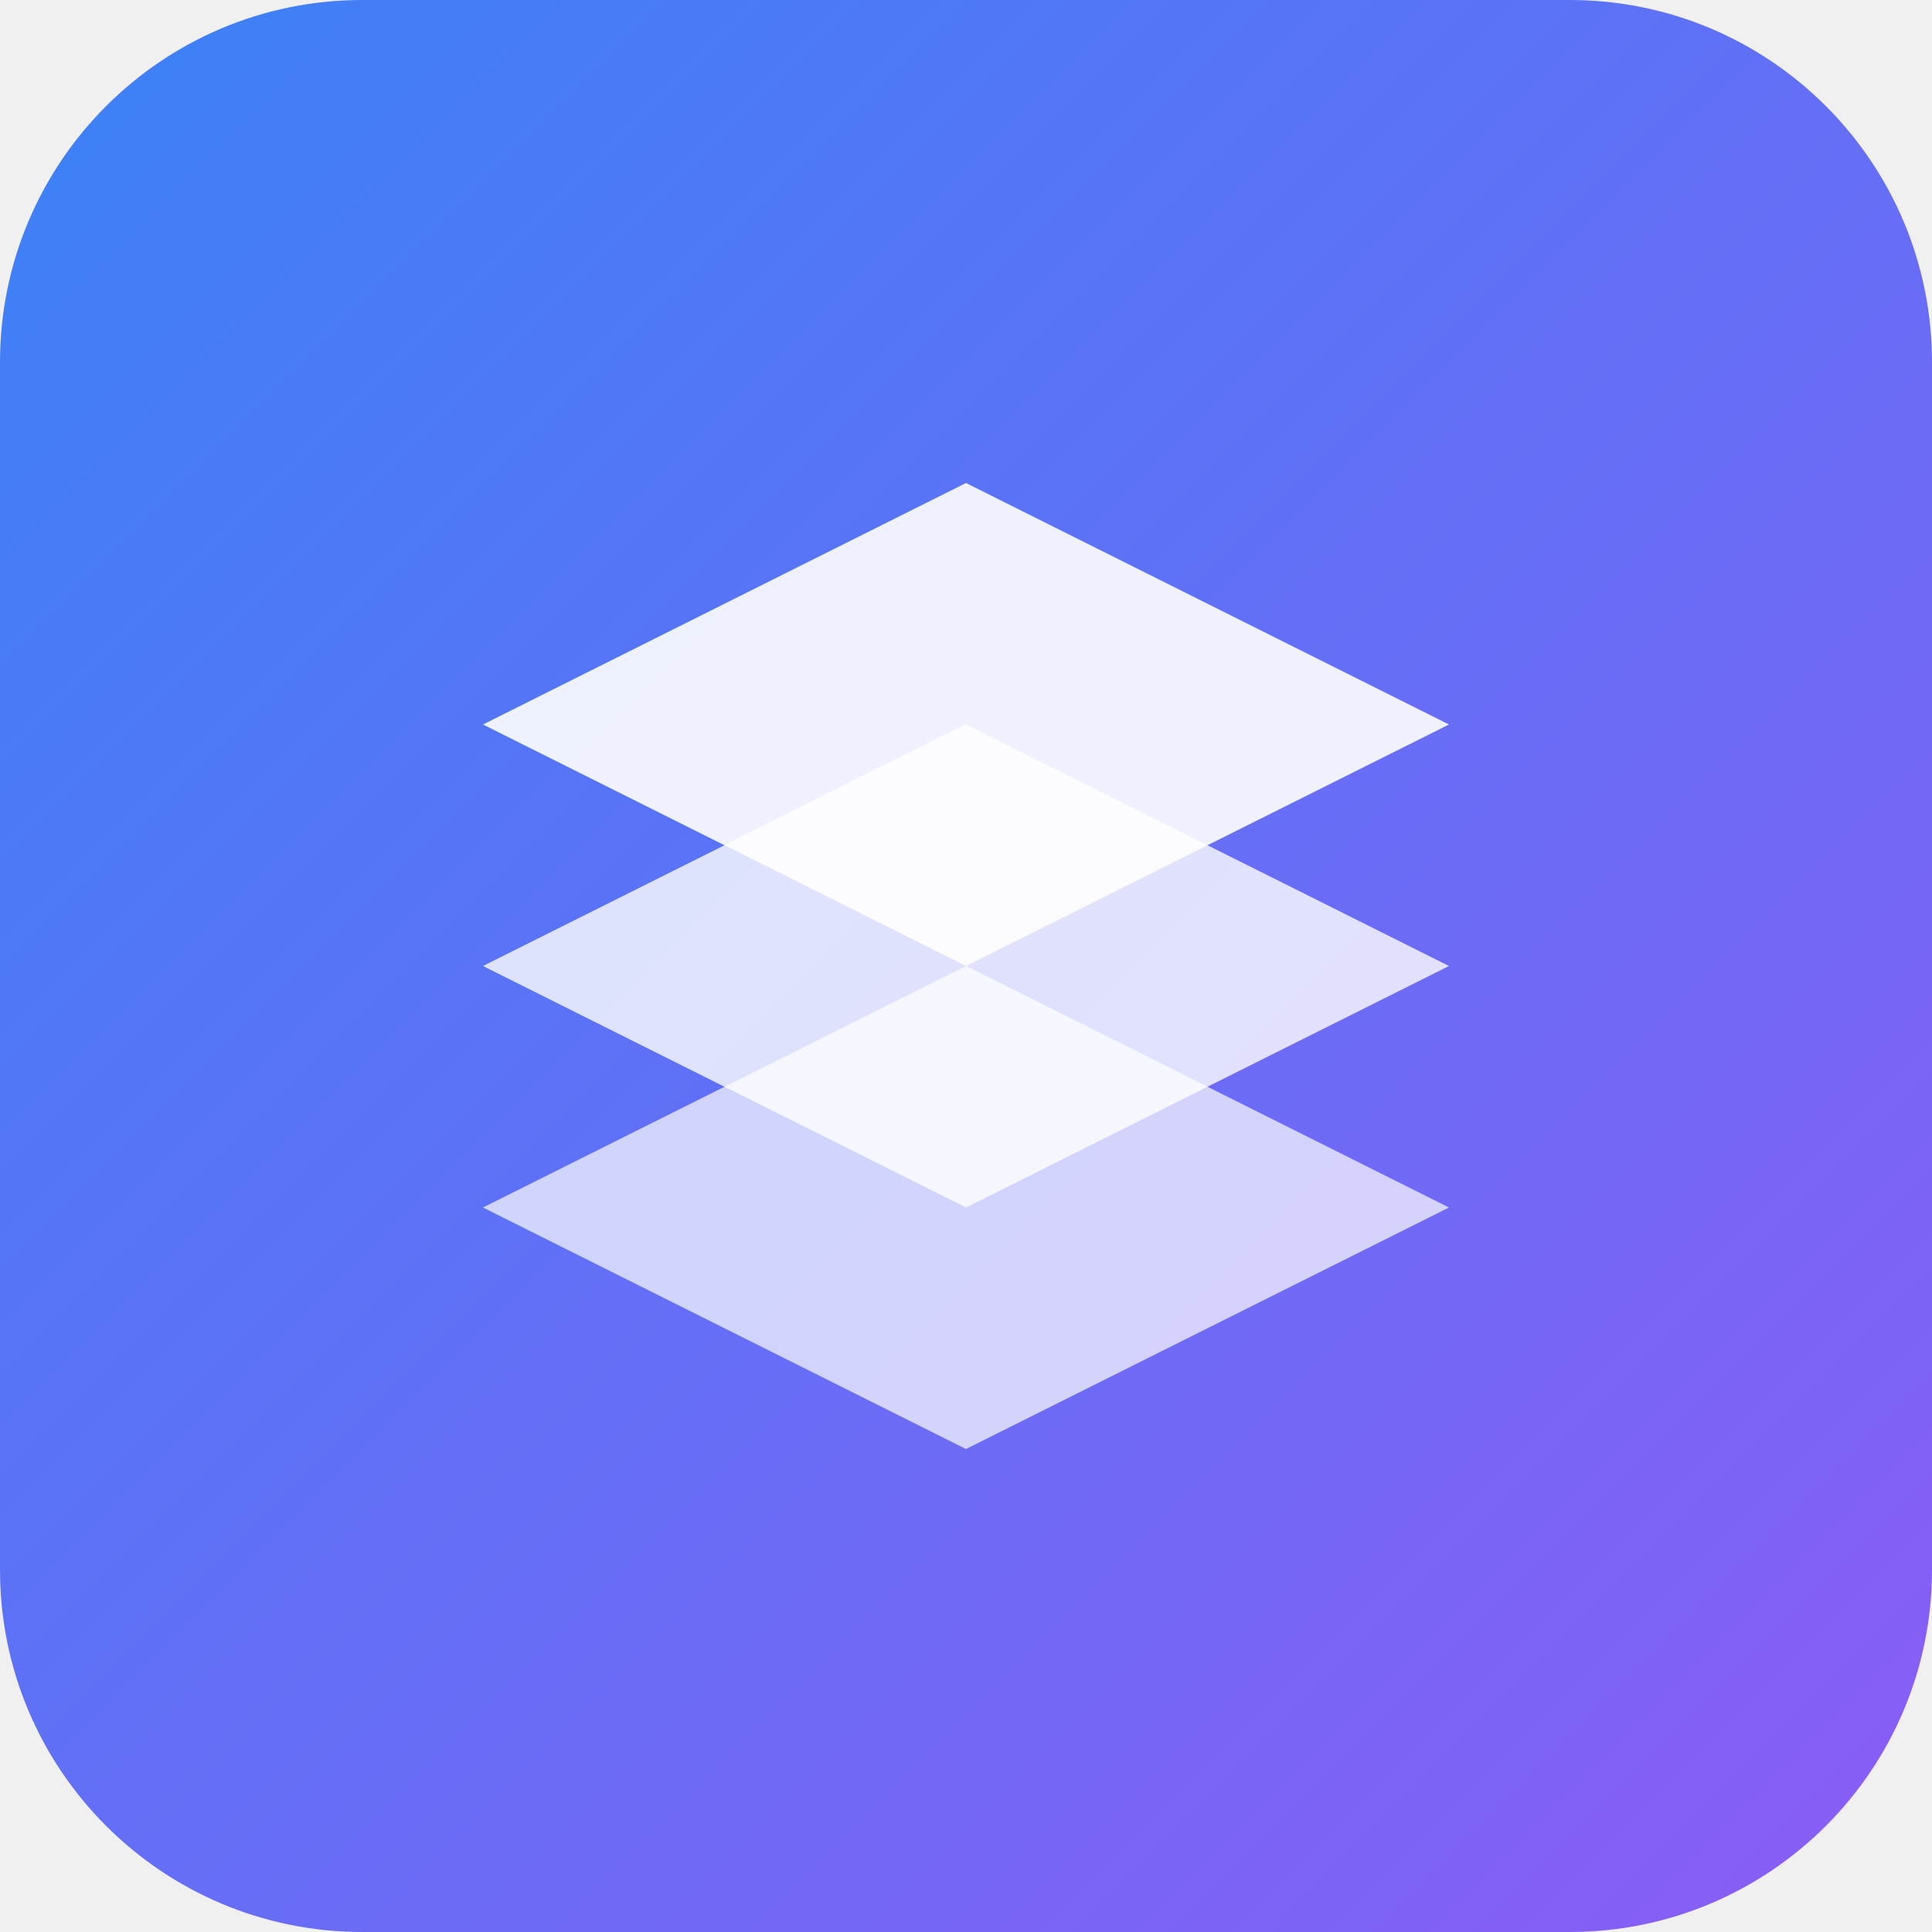
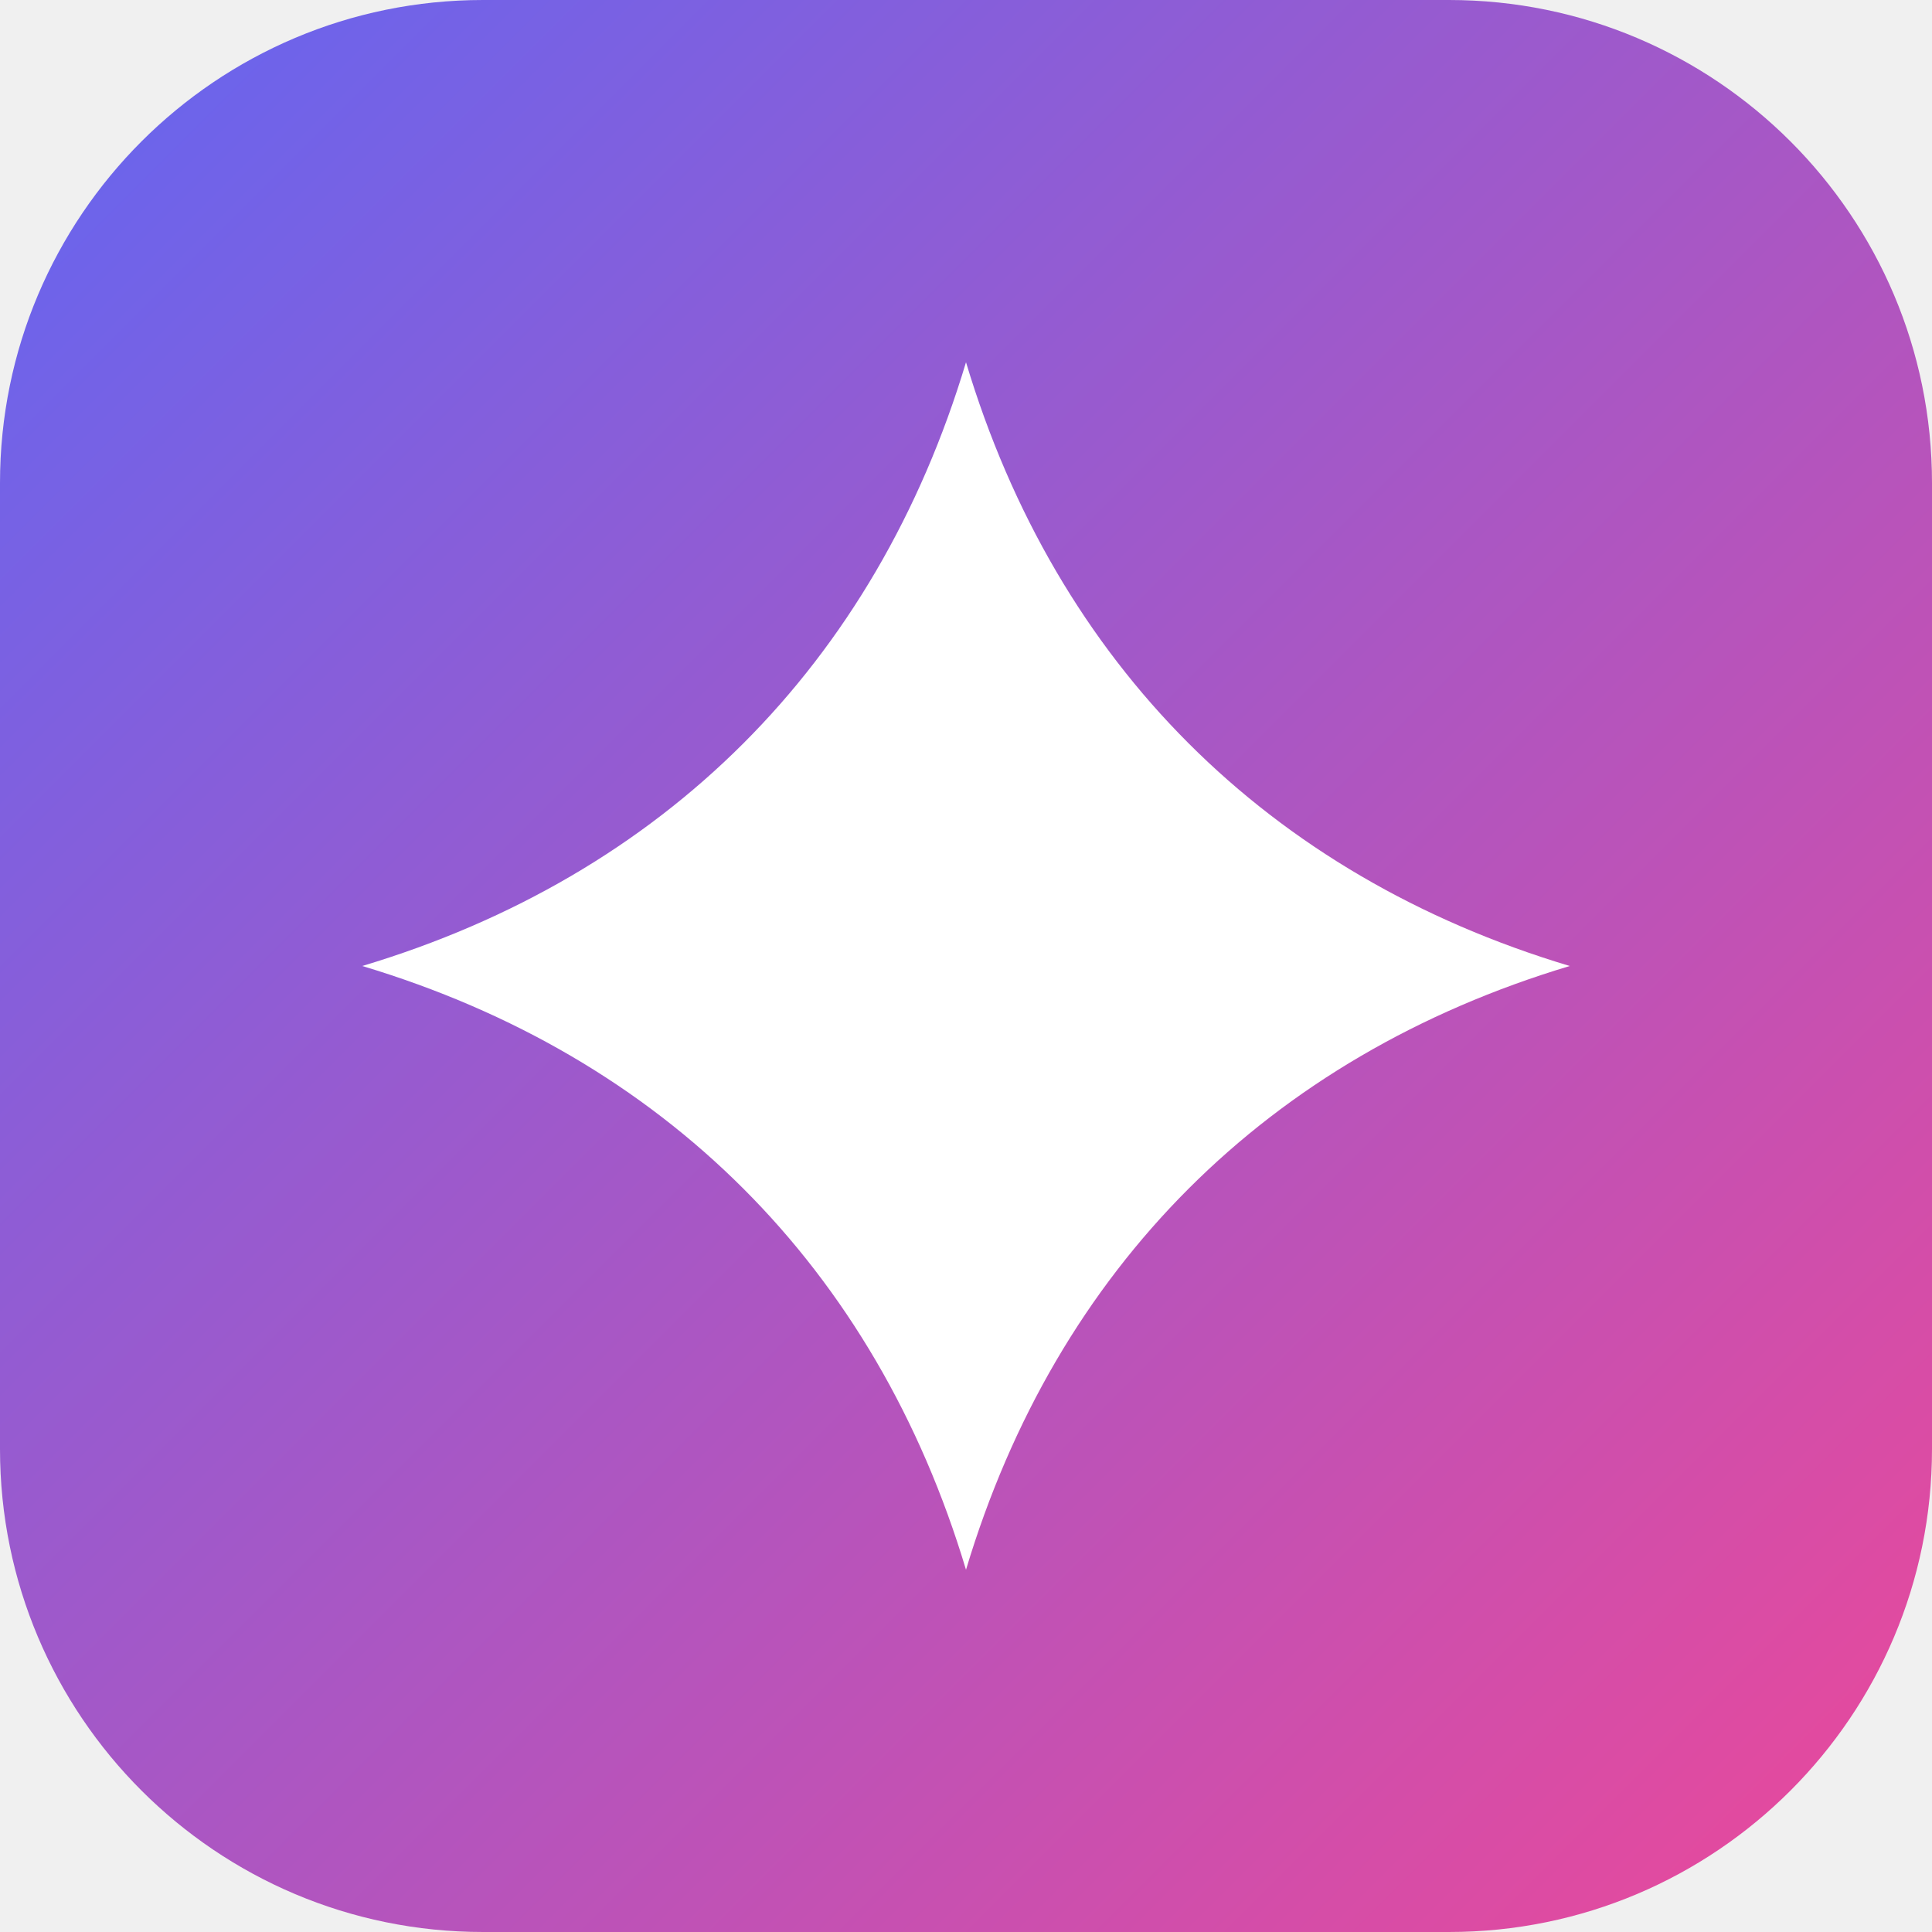
<svg xmlns="http://www.w3.org/2000/svg" width="32" height="32" viewBox="0 0 32 32" fill="none">
-   <rect width="32" height="32" rx="6" fill="url(#gradient)" />
-   <path d="M8 12L16 8L24 12L16 16L8 12Z" fill="white" opacity="0.9" />
-   <path d="M8 20L16 16L24 20L16 24L8 20Z" fill="white" opacity="0.7" />
-   <path d="M8 16L16 12L24 16L16 20L8 16Z" fill="white" opacity="0.8" />
+   <rect width="32" height="32" rx="8" fill="url(#gradient)" />
+   <path d="M16 6C17.5 11 21 14.5 26 16C21 17.5 17.5 21 16 26C14.5 21 11 17.5 6 16C11 14.5 14.5 11 16 6Z" fill="white" />
  <defs>
    <linearGradient id="gradient" x1="0" y1="0" x2="32" y2="32" gradientUnits="userSpaceOnUse">
-       <stop stop-color="#3B82F6" />
-       <stop offset="1" stop-color="#8B5CF6" />
+       <stop stop-color="#6366f1" />
+       <stop offset="1" stop-color="#ec4899" />
    </linearGradient>
  </defs>
</svg>
